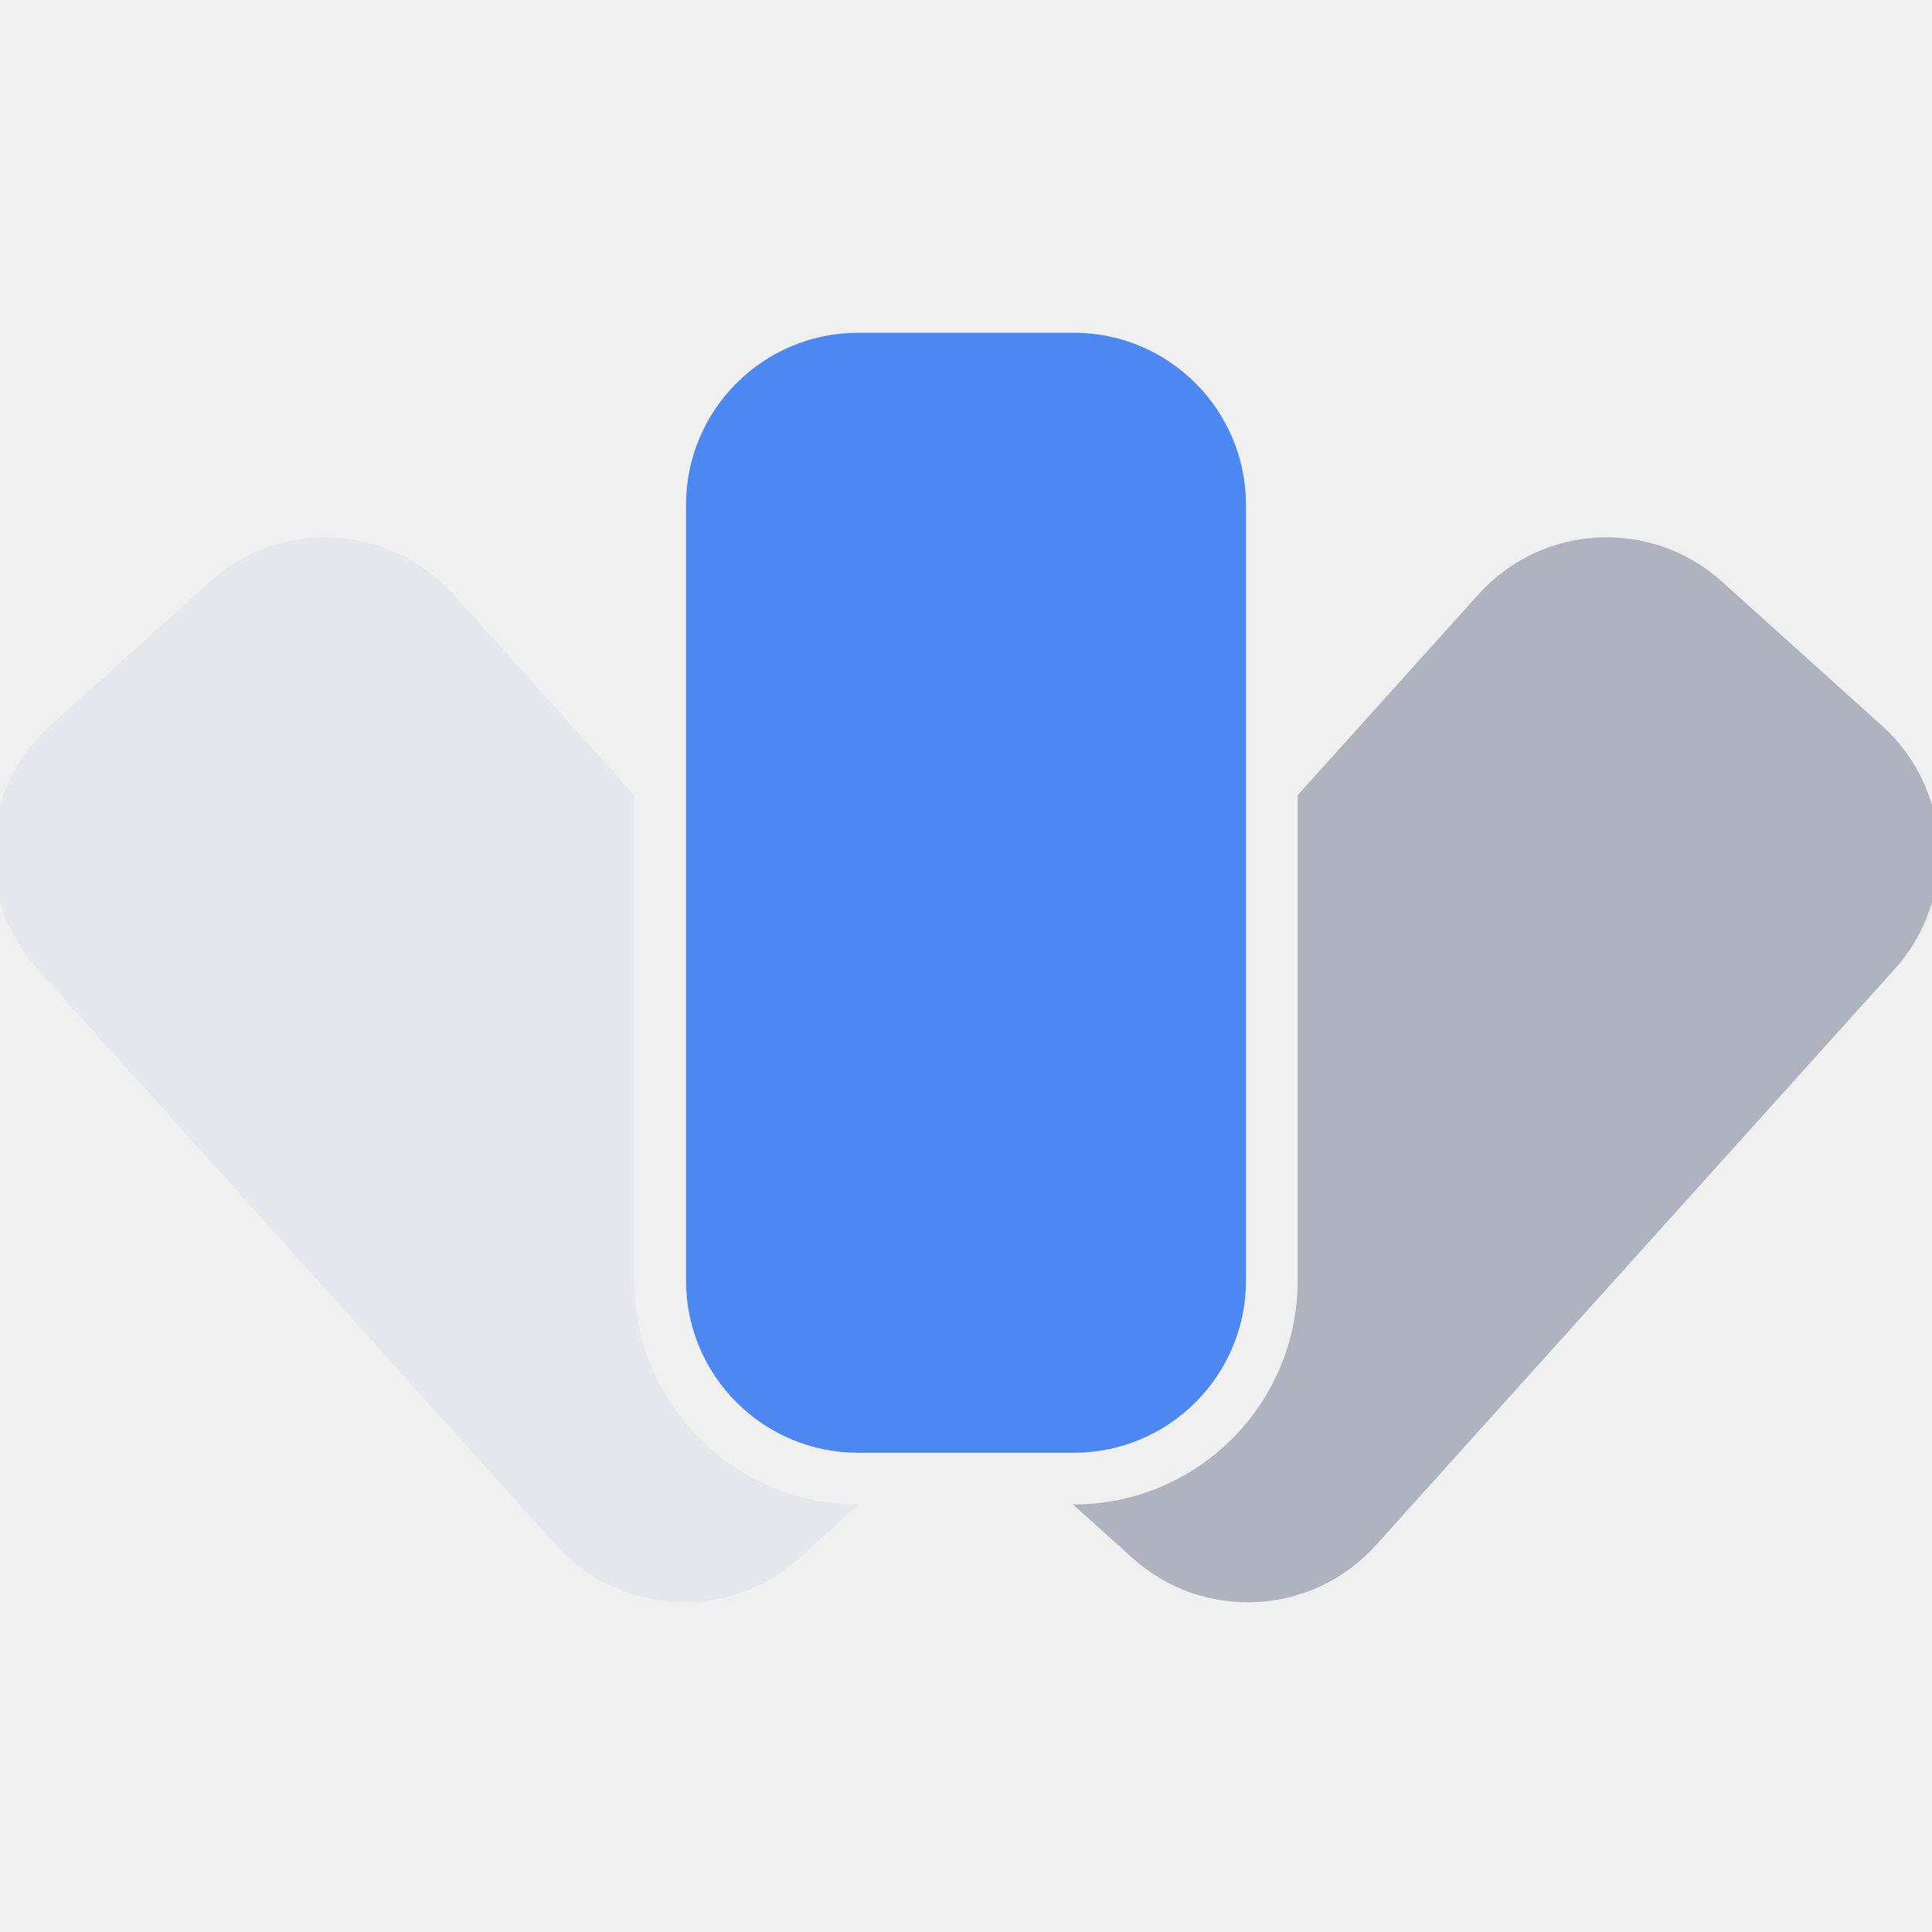
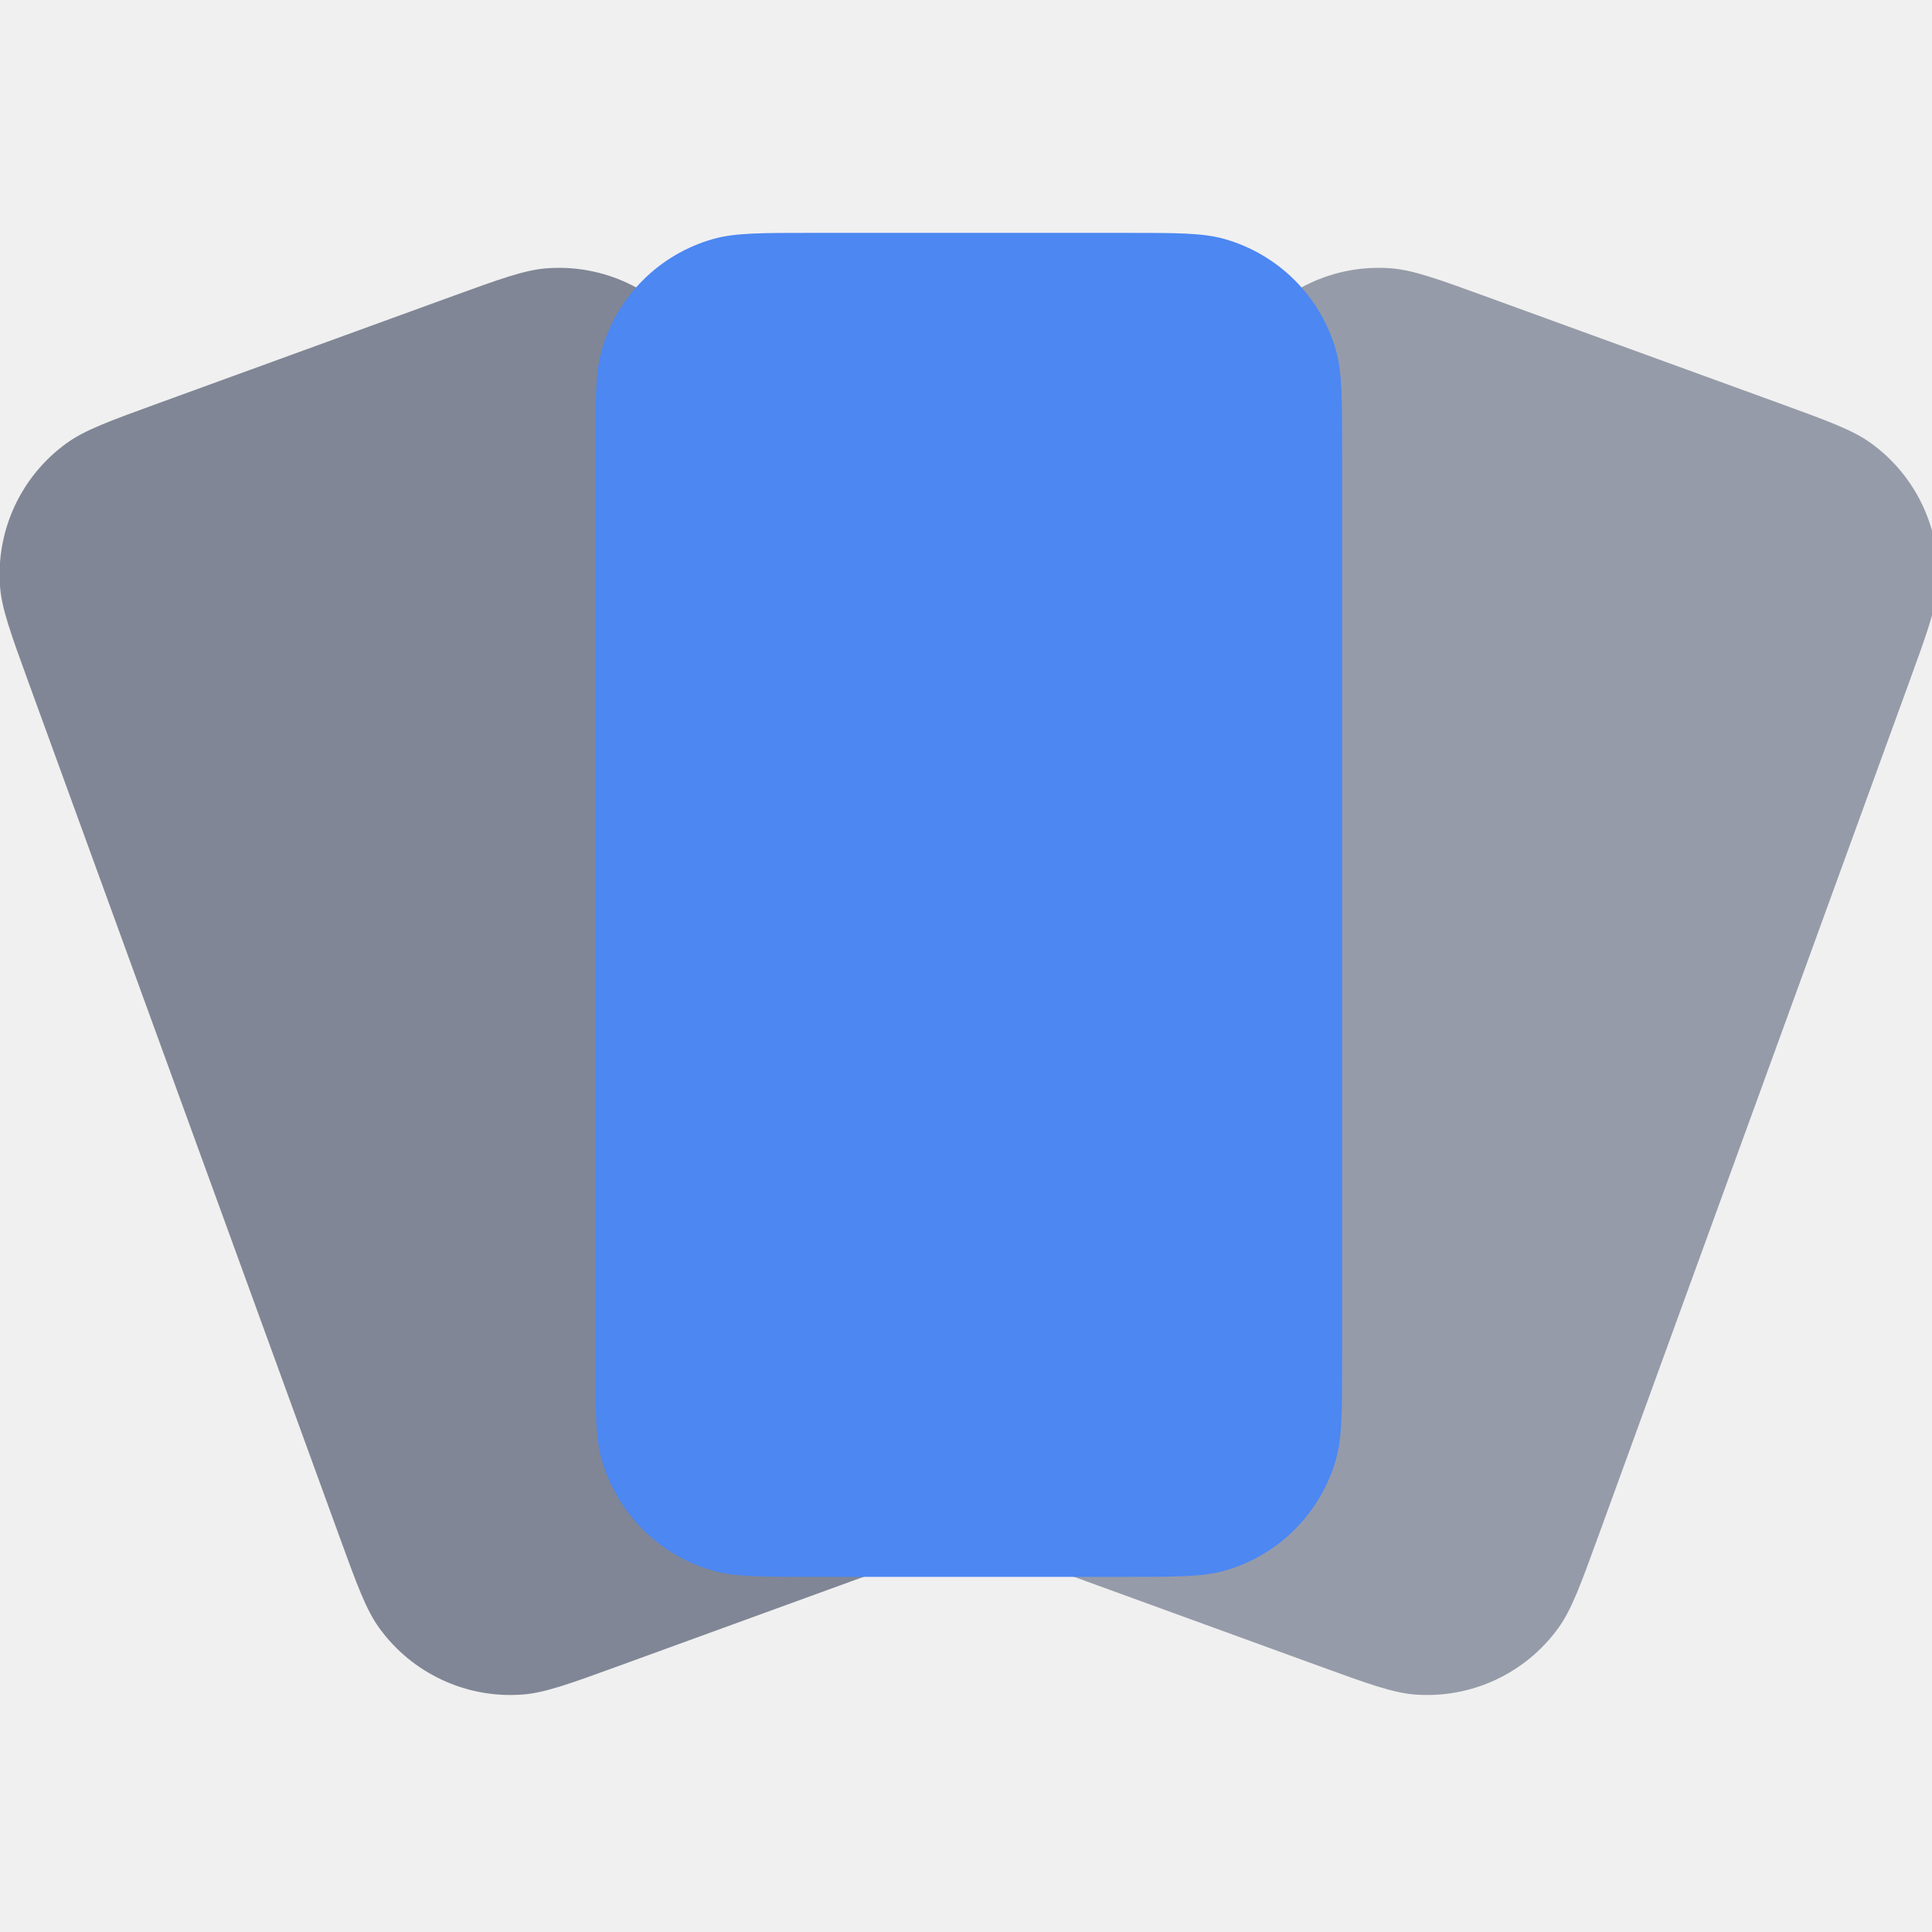
<svg xmlns="http://www.w3.org/2000/svg" viewBox="0 0 544 544" fill="none">
-   <defs>
-     <mask id="gap" maskUnits="userSpaceOnUse" x="-10" y="-272" width="564" height="1088">
-       <rect x="-10" y="-272" width="564" height="1088" fill="#fff" />
-       <rect x="178.604" y="79.144" width="186.792" height="344.473" rx="63.072" fill="#000" />
-     </mask>
-   </defs>
-   <g mask="url(#gap)">
-     <rect x="193.159" y="93.699" width="157.681" height="315.362" rx="48.517" transform="rotate(-42 272 445.449)" fill="#E6E8EE" />
-     <rect x="193.159" y="93.699" width="157.681" height="315.362" rx="48.517" transform="rotate(42 272 445.449)" fill="#AEB3BF" />
-   </g>
-   <rect x="193.159" y="93.699" width="157.681" height="315.362" rx="48.517" fill="#4C87F2" />
+   <path d="M316.414 65.569C331.243 65.569 338.657 65.569 344.722 67.279A45.552 45.552 0 0 1 376.199 98.757C377.909 104.821 377.909 112.235 377.909 127.065L377.909 382.508C377.909 397.338 377.909 404.752 376.199 410.816A45.552 45.552 0 0 1 344.722 442.294C338.657 444.004 331.243 444.004 316.414 444.004L229.163 444.004C214.334 444.004 206.919 444.004 200.855 442.294A45.552 45.552 0 0 1 169.378 410.816C167.668 404.752 167.668 397.338 167.668 382.508L167.668 127.065C167.668 112.235 167.668 104.821 169.378 98.757A45.552 45.552 0 0 1 200.855 67.279C206.919 65.569 214.334 65.569 229.163 65.569Z" transform="rotate(-20 272.788 612.197)" fill="#808695" />
+   <path d="M316.414 65.569C331.243 65.569 338.657 65.569 344.722 67.279A45.552 45.552 0 0 1 376.199 98.757C377.909 104.821 377.909 112.235 377.909 127.065L377.909 382.508C377.909 397.338 377.909 404.752 376.199 410.816A45.552 45.552 0 0 1 344.722 442.294C338.657 444.004 331.243 444.004 316.414 444.004L229.163 444.004C214.334 444.004 206.919 444.004 200.855 442.294A45.552 45.552 0 0 1 169.378 410.816C167.668 404.752 167.668 397.338 167.668 382.508L167.668 127.065C167.668 112.235 167.668 104.821 169.378 98.757A45.552 45.552 0 0 1 200.855 67.279C206.919 65.569 214.334 65.569 229.163 65.569Z" transform="rotate(20 272.788 612.197)" fill="#969BA9" />
+   <path d="M316.414 65.569C331.243 65.569 338.657 65.569 344.722 67.279A45.552 45.552 0 0 1 376.199 98.757C377.909 104.821 377.909 112.235 377.909 127.065L377.909 382.508C377.909 397.338 377.909 404.752 376.199 410.816A45.552 45.552 0 0 1 344.722 442.294C338.657 444.004 331.243 444.004 316.414 444.004L229.163 444.004C214.334 444.004 206.919 444.004 200.855 442.294A45.552 45.552 0 0 1 169.378 410.816C167.668 404.752 167.668 397.338 167.668 382.508L167.668 127.065C167.668 112.235 167.668 104.821 169.378 98.757A45.552 45.552 0 0 1 200.855 67.279C206.919 65.569 214.334 65.569 229.163 65.569Z" fill="#4C87F2" />
</svg>
